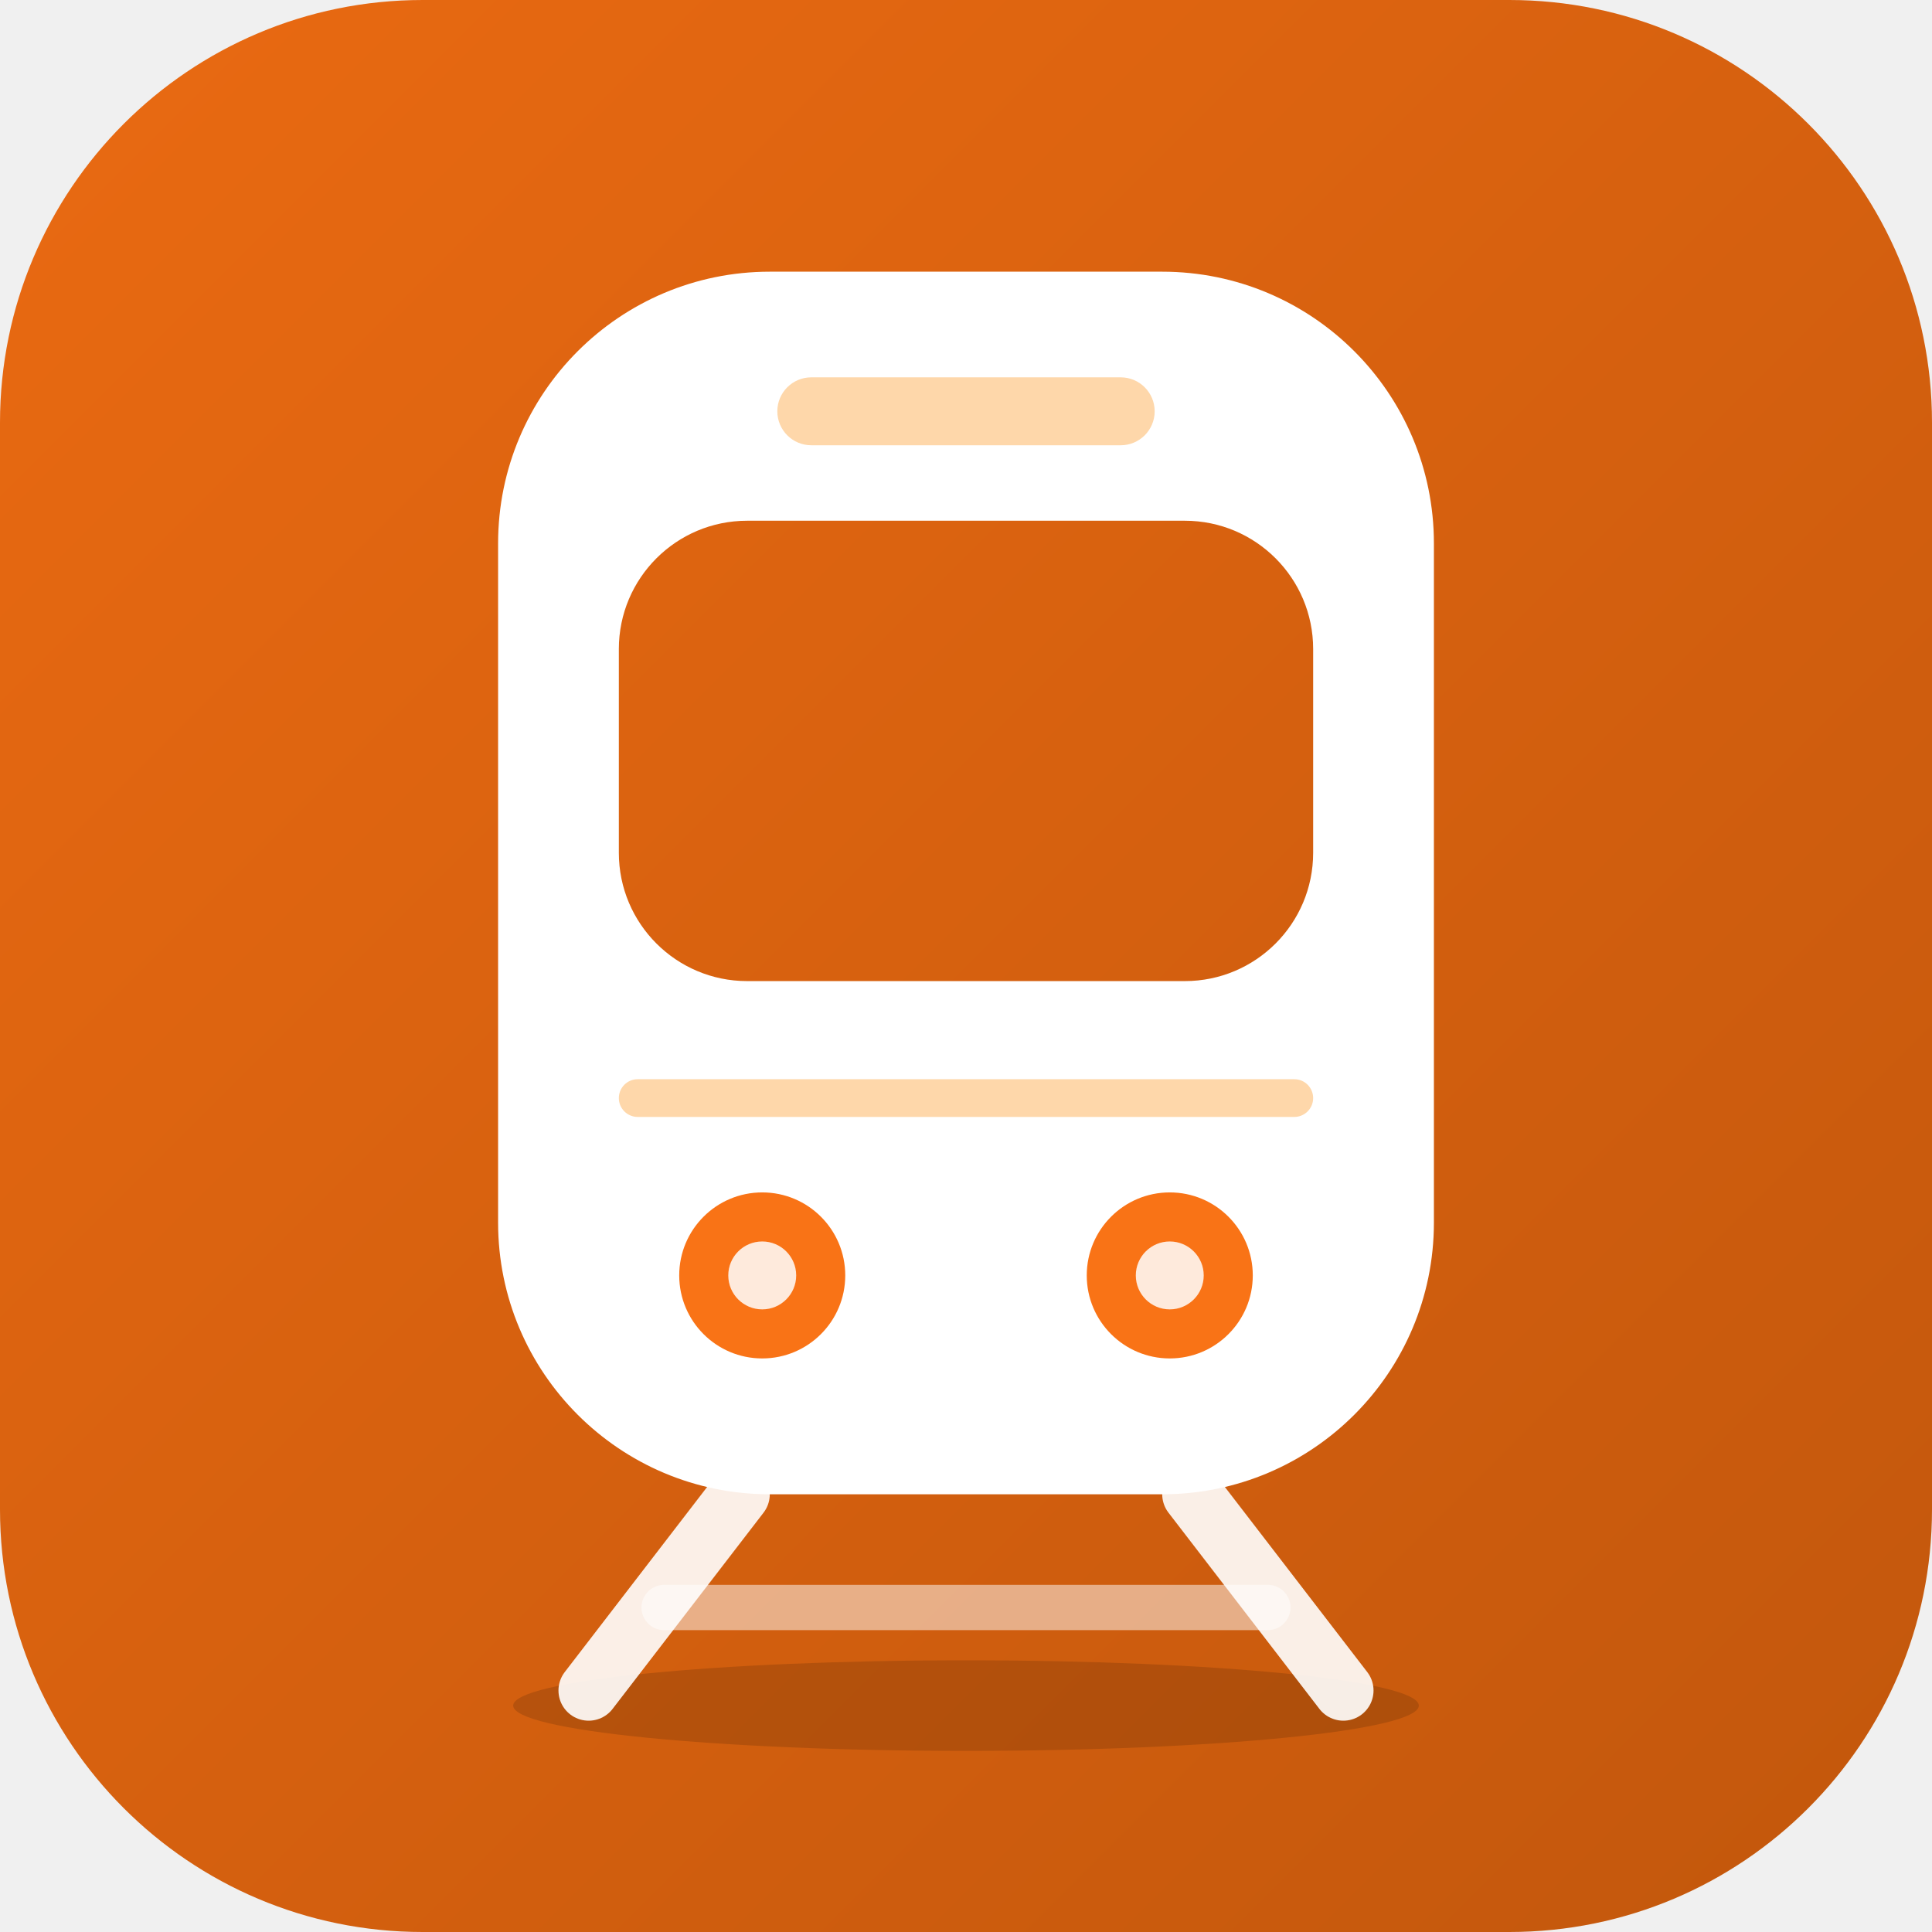
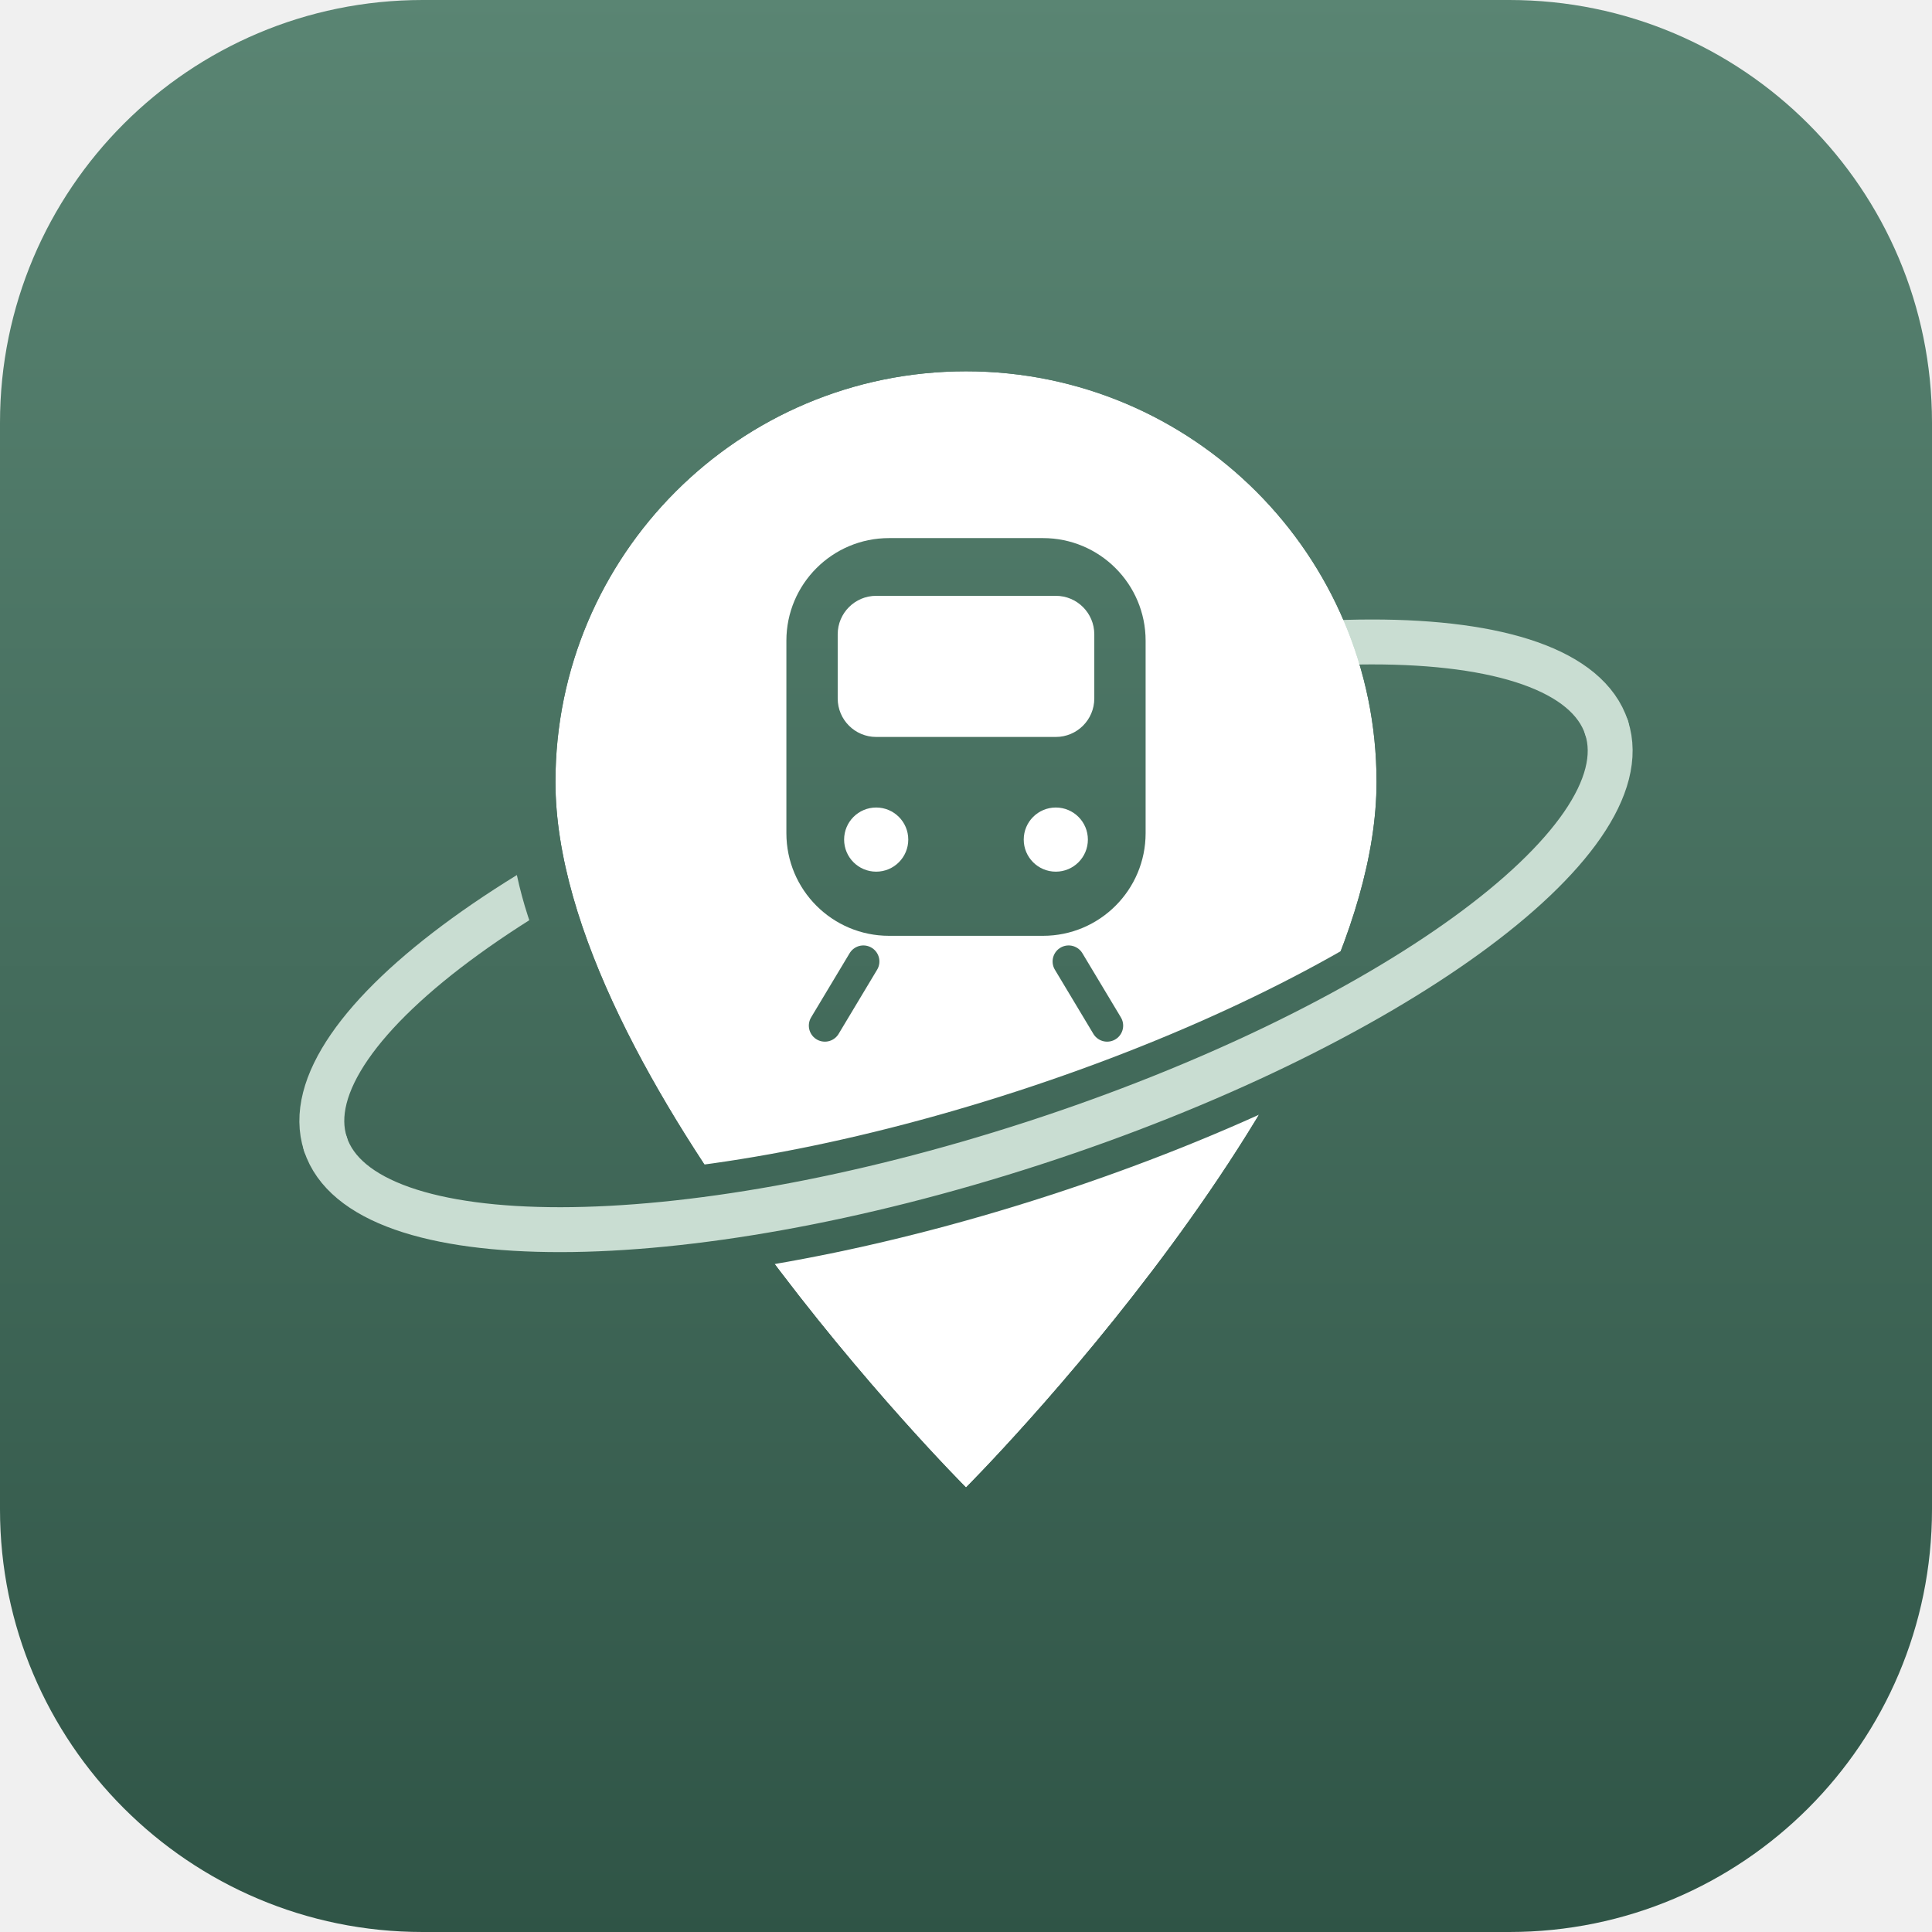
<svg xmlns="http://www.w3.org/2000/svg" viewBox="0 0 512 512" role="img" aria-label="NextStop">
  <defs>
-     <linearGradient id="bg" x1="0" y1="0" x2="1" y2="1">
-       <stop offset="0" stop-color="#EA6A12" />
-       <stop offset="1" stop-color="#C2570C" />
+     <linearGradient id="bg" x1="0" y1="0" x2="0" y2="1">
+       <stop offset="0" stop-color="#5A8573" />
+       <stop offset="1" stop-color="#2F5446" />
    </linearGradient>
  </defs>
  <rect width="512" height="512" rx="112" fill="url(#bg)" />
-   <ellipse cx="256" cy="452" rx="120" ry="12" fill="#000" fill-opacity=".14" />
-   <mask id="body-dark">
-     <rect x="100" y="40" width="312" height="380" fill="#fff" />
-     <rect x="164" y="138" width="184" height="122" rx="34" fill="#000" />
-   </mask>
-   <path d="M196 396L156 448M316 396L356 448" stroke="#fff" stroke-opacity=".9" stroke-width="16" stroke-linecap="round" />
-   <path d="M176 426h160" stroke="#fff" stroke-opacity=".5" stroke-width="12" stroke-linecap="round" />
-   <rect x="132" y="72" width="248" height="324" rx="72" fill="#fff" mask="url(#body-dark)" />
-   <rect x="206" y="100" width="100" height="18" rx="9" fill="#FED7AA" />
-   <rect x="164" y="286" width="184" height="10" rx="5" fill="#FED7AA" />
-   <circle cx="202" cy="338" r="22" fill="#F97316" />
-   <circle cx="310" cy="338" r="22" fill="#F97316" />
-   <circle cx="202" cy="338" r="9" fill="#fff" fill-opacity="0.85" />
-   <circle cx="310" cy="338" r="9" fill="#fff" fill-opacity="0.85" />
+   <g transform="translate(52 44) scale(1.7)">
+     <defs>
+       <mask id="icon-pin" maskUnits="userSpaceOnUse" x="0" y="0" width="240" height="240">
+         <path d="M120 206C120 206 56 142 56 96A64 64 0 0 1 184 96C184 142 120 206 120 206Z" fill="#fff" />
+         <rect x="92" y="58" width="56" height="62" rx="16" fill="#000" />
+         <rect x="100" y="67" width="40" height="22" rx="6" fill="#fff" />
+         <circle cx="106" cy="105" r="5" fill="#fff" />
+         <circle cx="134" cy="105" r="5" fill="#fff" />
+         <path d="M104 124L98 134M136 124L142 134" stroke="#000" stroke-width="5" stroke-linecap="round" />
+         <path d="M225 120A105 34 0 0 1 15 120" transform="rotate(-18 120 120)" fill="none" stroke="#000" stroke-width="17" />
+       </mask>
+       <mask id="icon-back" maskUnits="userSpaceOnUse" x="0" y="0" width="240" height="240">
+         <rect width="240" height="240" fill="#fff" />
+         <path d="M120 206C120 206 56 142 56 96A64 64 0 0 1 184 96C184 142 120 206 120 206Z" fill="#000" />
+       </mask>
+     </defs>
+     <path d="M15 120A105 34 0 0 1 225 120" transform="rotate(-18 120 120)" fill="none" stroke="#C9DDD2" stroke-width="7" stroke-linecap="round" mask="url(#icon-back)" />
+     <path d="M120 206C120 206 56 142 56 96A64 64 0 0 1 184 96C184 142 120 206 120 206Z" fill="#fff" mask="url(#icon-pin)" />
+     <g transform="rotate(-18 120 120)">
+       <path d="M225 120A105 34 0 0 1 15 120" fill="none" stroke="#C9DDD2" stroke-width="7" stroke-linecap="round" />
+     </g>
+   </g>
</svg>
